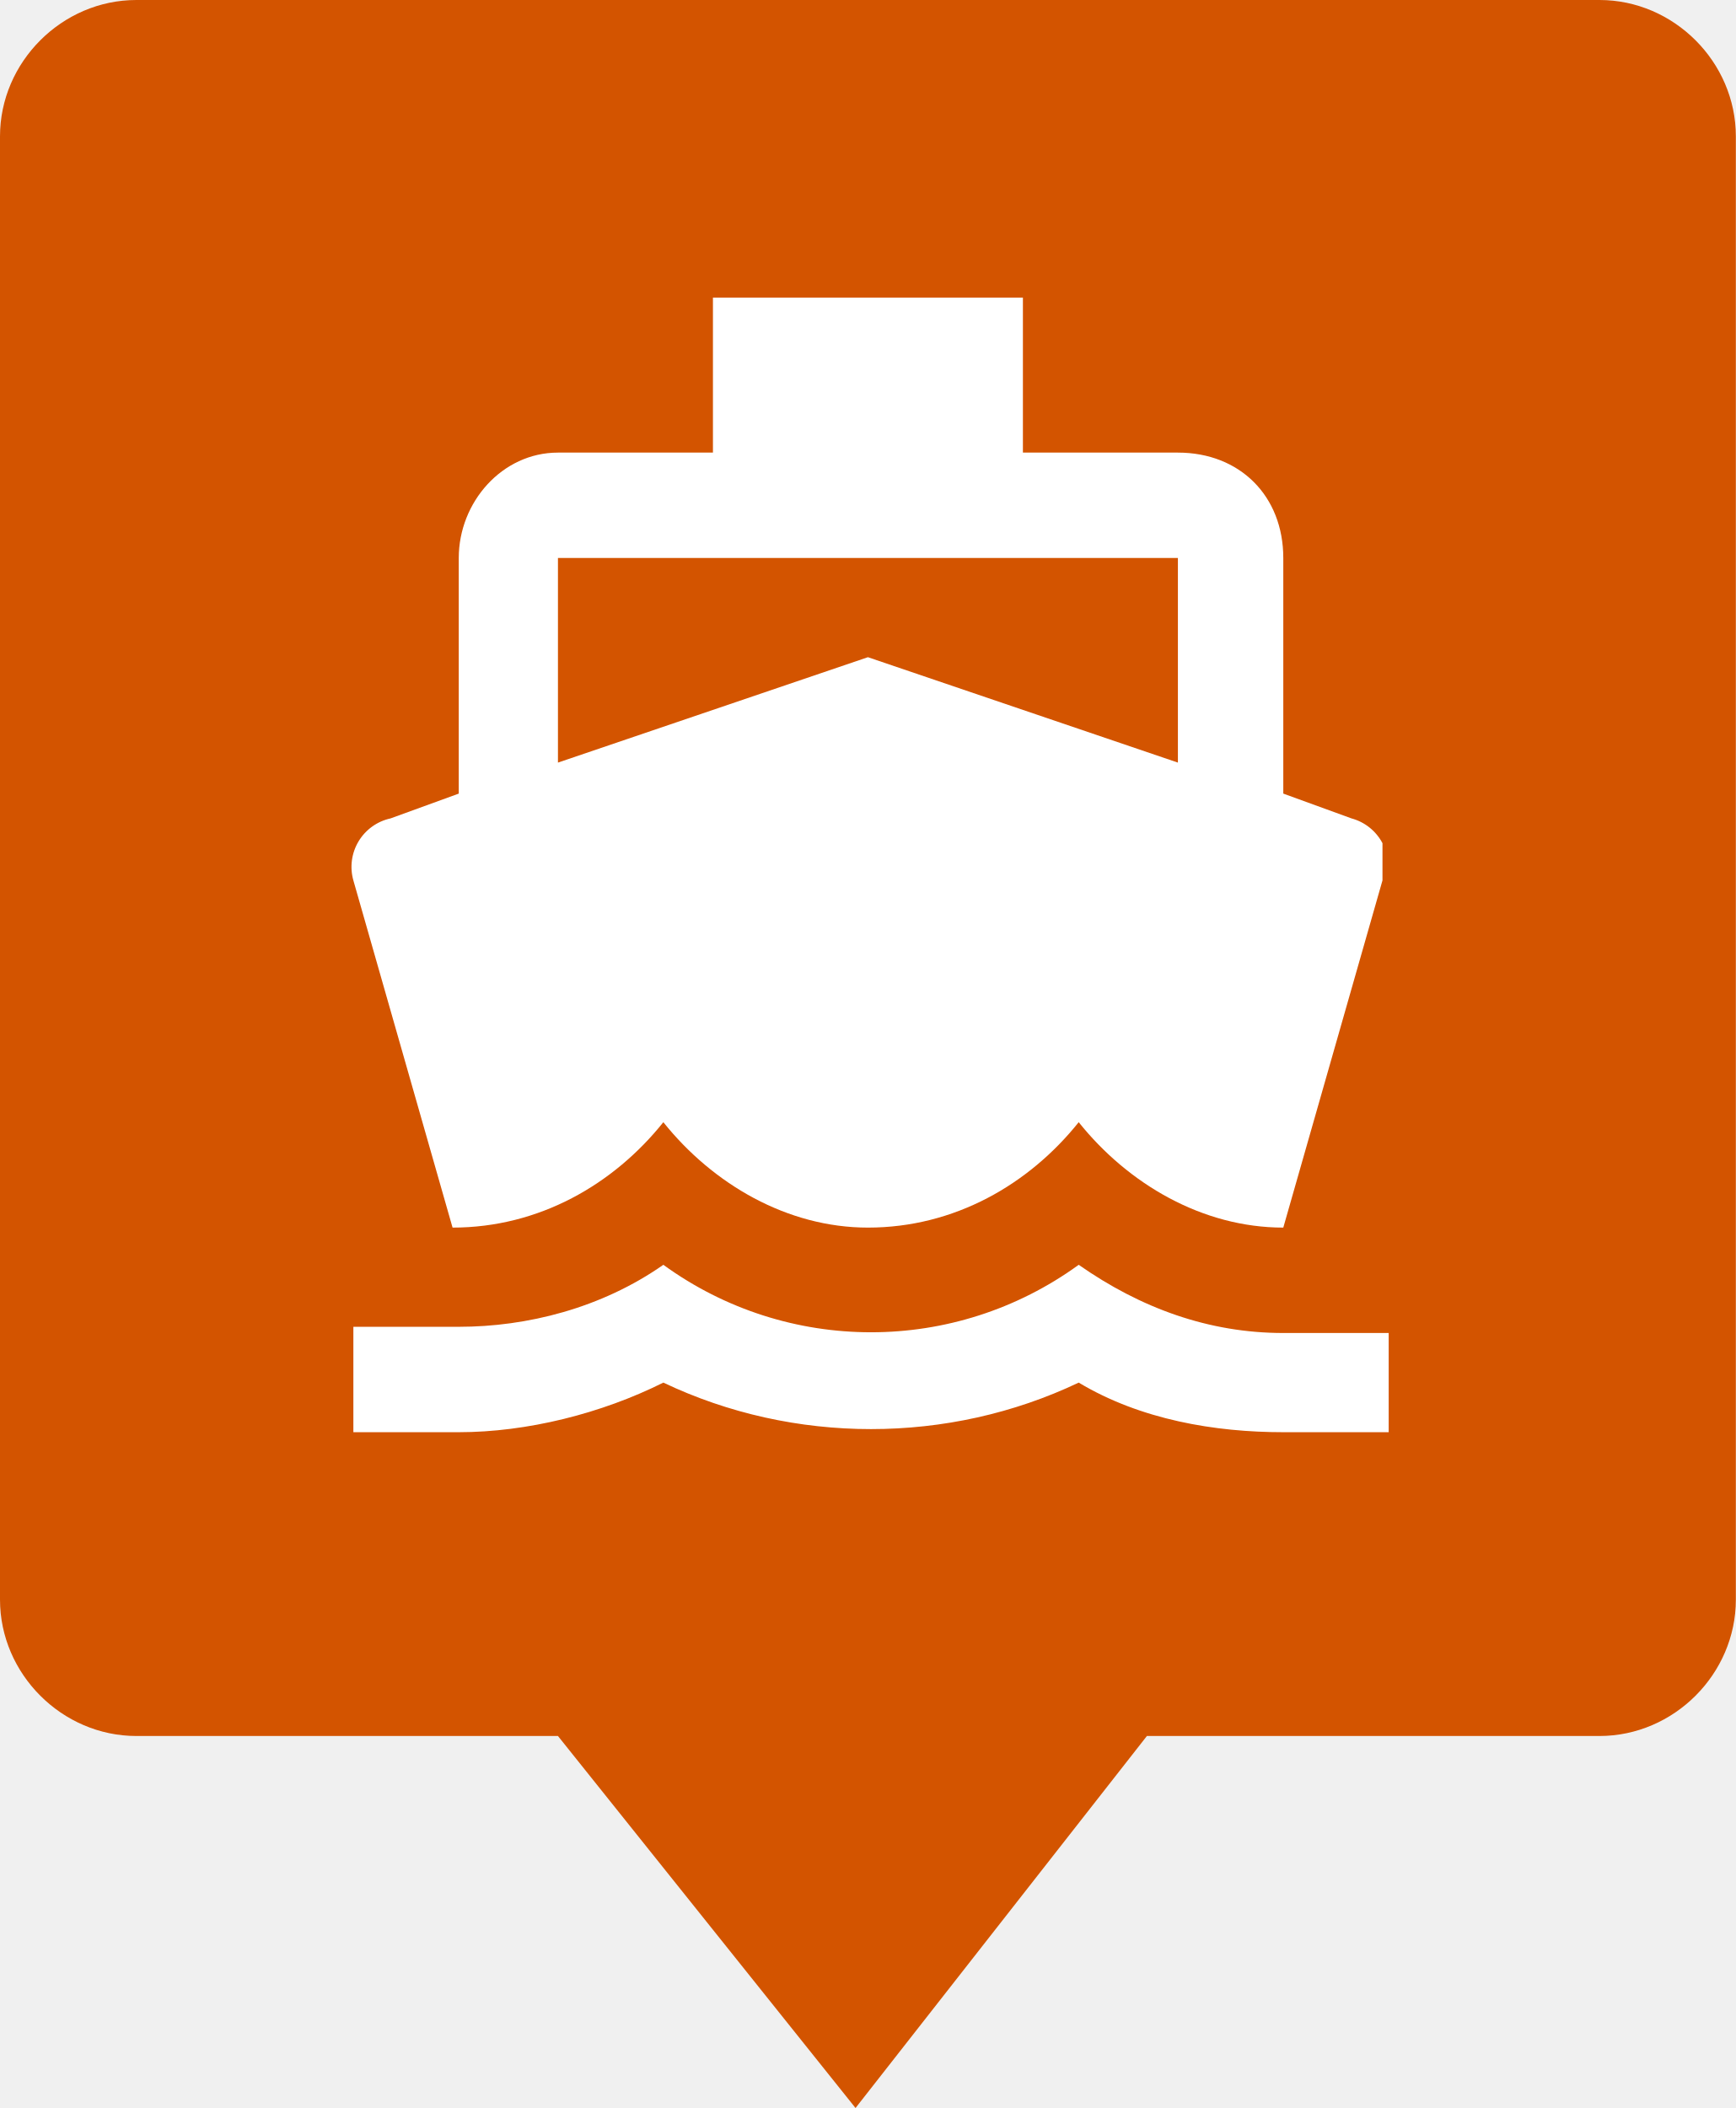
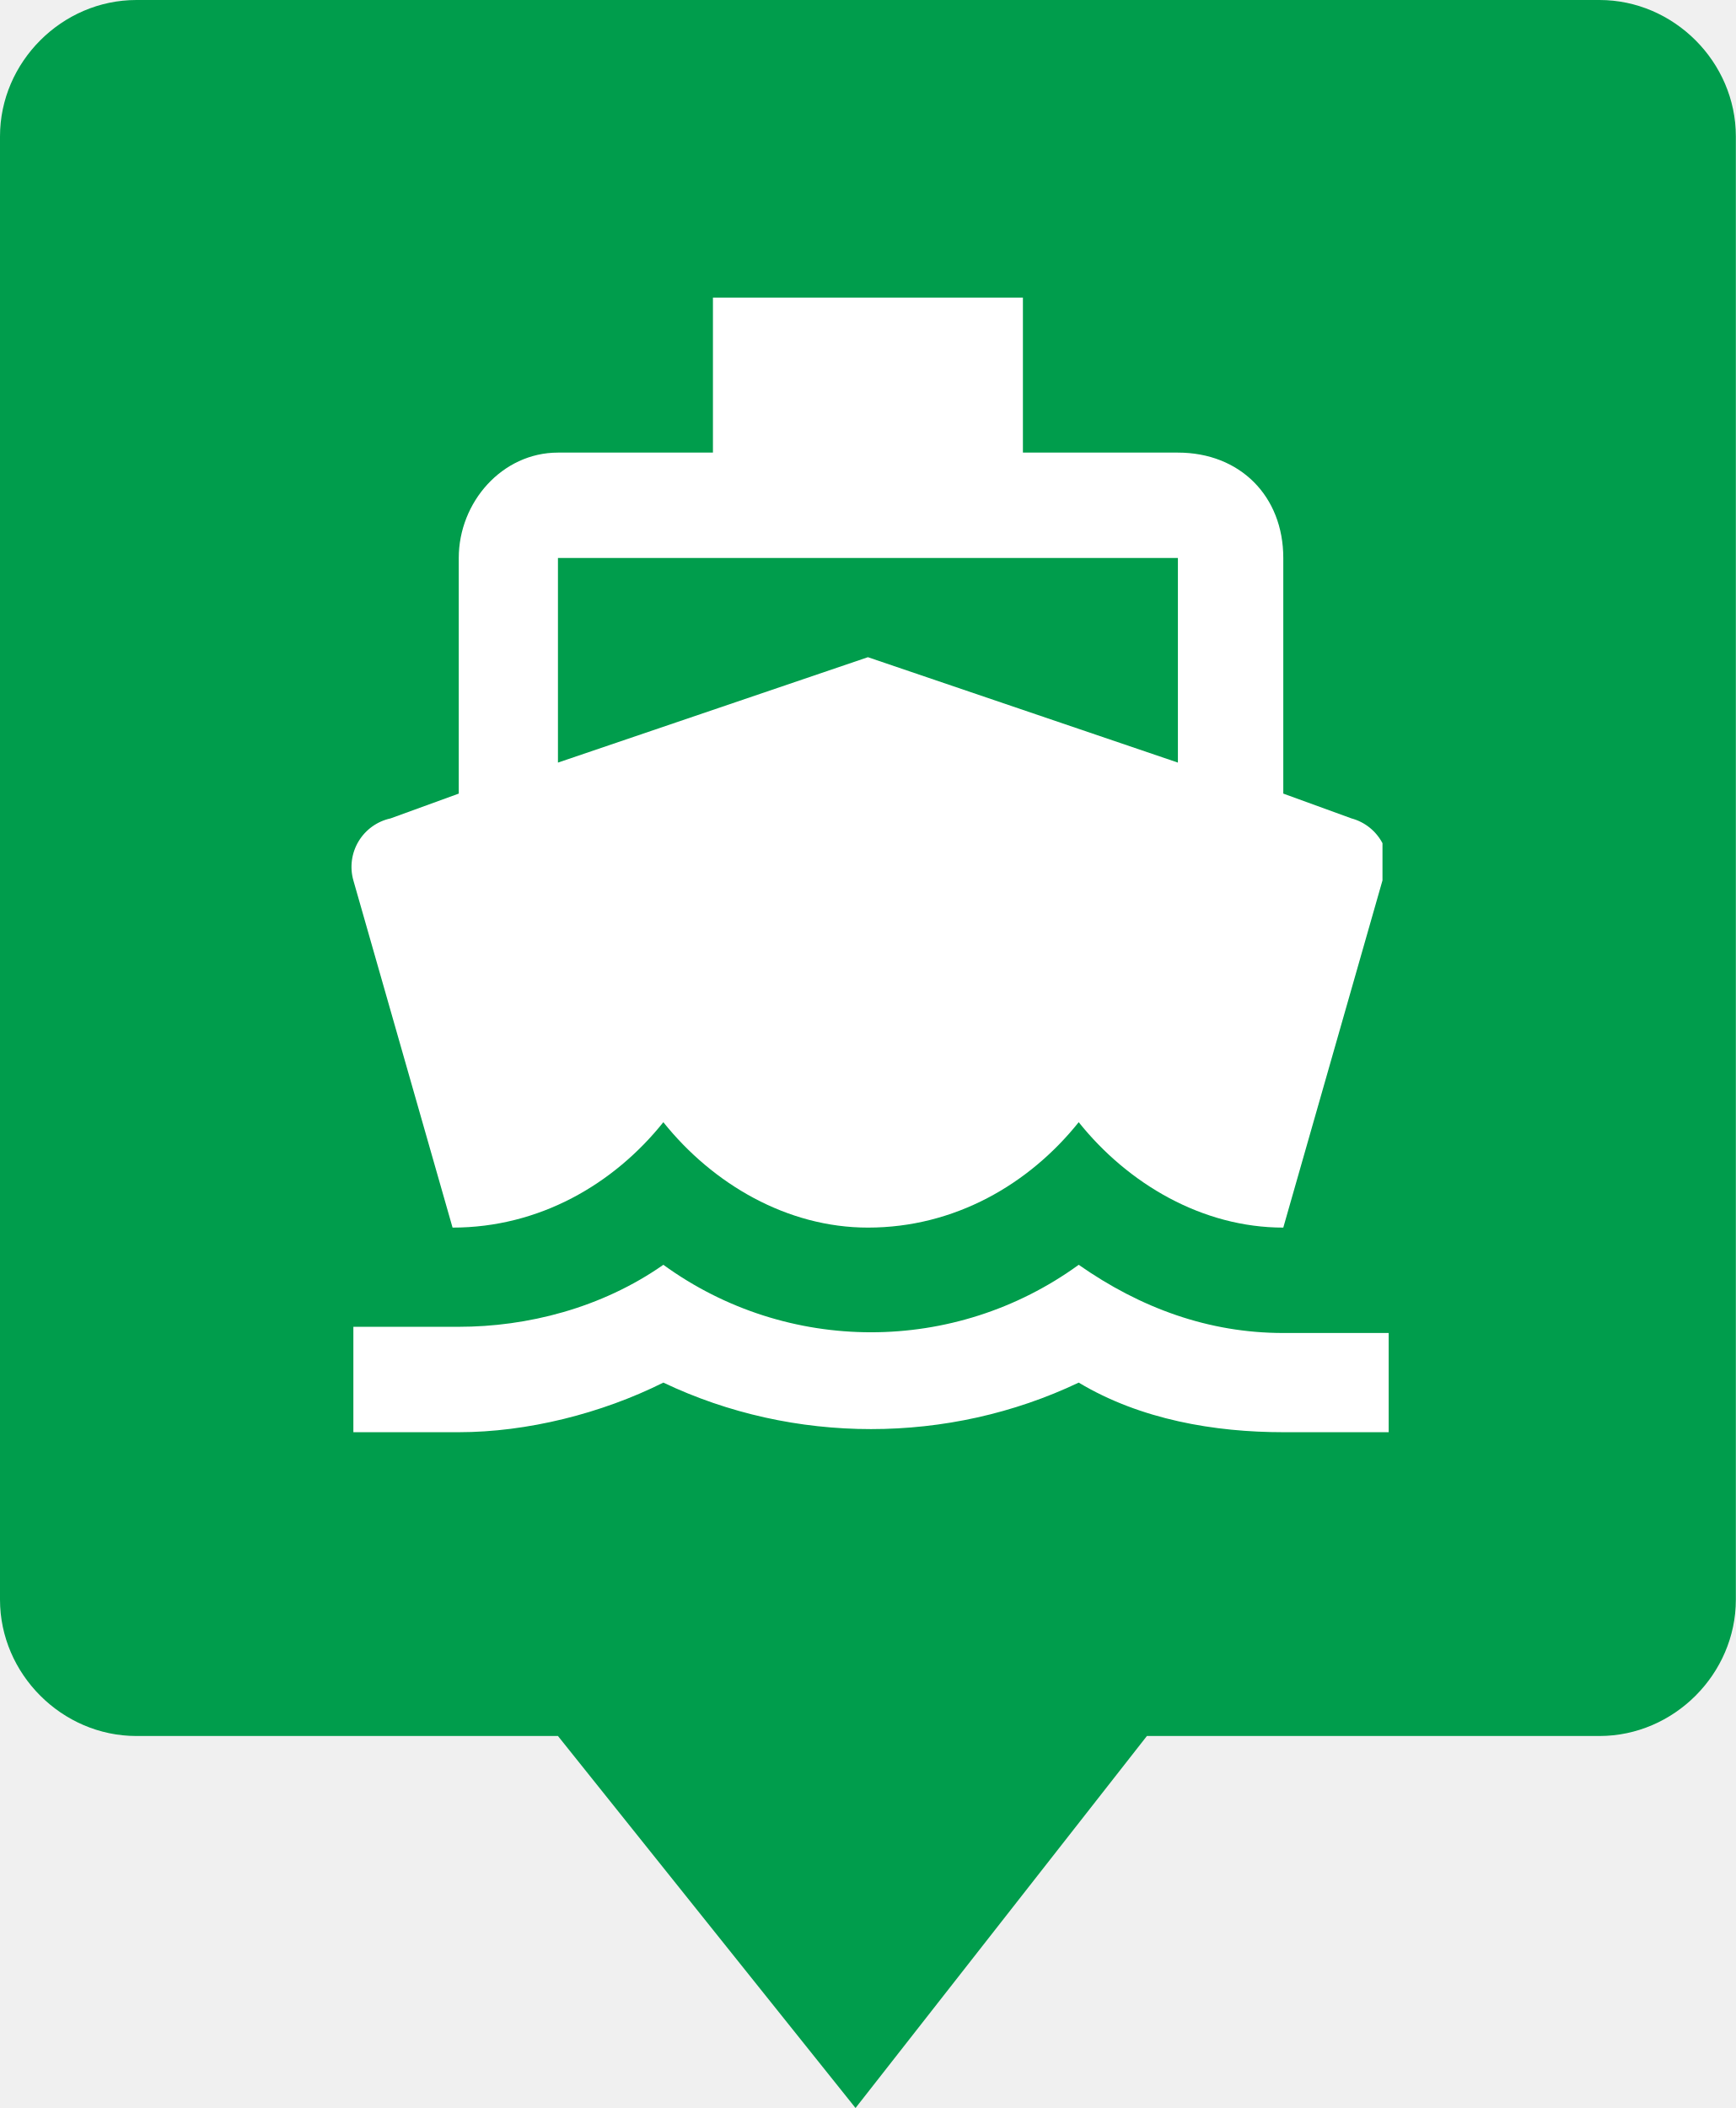
<svg xmlns="http://www.w3.org/2000/svg" width="28" height="34">
-   <path fill="#D35400" d="M0 2.2C0 1 1 0 2.2 0h23.6C27 0 28 1 28 2.2v23.6c0 1.2-1 2.2-2.2 2.2H2.2C1 28 0 27 0 25.8V2.2zM13.8 34l4.7-6H9l4.8 6z" />
+   <path fill="#009D4C" d="M0 2.2C0 1 1 0 2.2 0h23.6C27 0 28 1 28 2.2v23.6c0 1.2-1 2.2-2.2 2.2H2.2C1 28 0 27 0 25.8V2.2zM13.8 34l4.7-6H9l4.8 6z" />
  <path fill="#FFF" d="M20.7 21.5c-1.2 0-2.3-.4-3.3-1.1a5.7 5.7 0 01-6.7 0c-1 .7-2.2 1-3.3 1H5.7v1.7h1.7c1.1 0 2.3-.3 3.3-.8 2.1 1 4.6 1 6.7 0 1 .6 2.2.8 3.3.8h1.7v-1.6h-1.7zM7.3 19.8c1.4 0 2.6-.7 3.4-1.7.8 1 2 1.7 3.3 1.7 1.4 0 2.6-.7 3.4-1.7.8 1 2 1.7 3.3 1.7l1.6-5.6v-.6a.8.8 0 00-.5-.4l-1.1-.4V9c0-1-.7-1.7-1.7-1.7h-2.5V4.8h-5v2.5H9c-.9 0-1.6.8-1.6 1.7v3.8l-1.1.4a.8.8 0 00-.6 1l1.6 5.6zM9 9h10v3.3l-5-1.7-5 1.7V9z" />
</svg>
